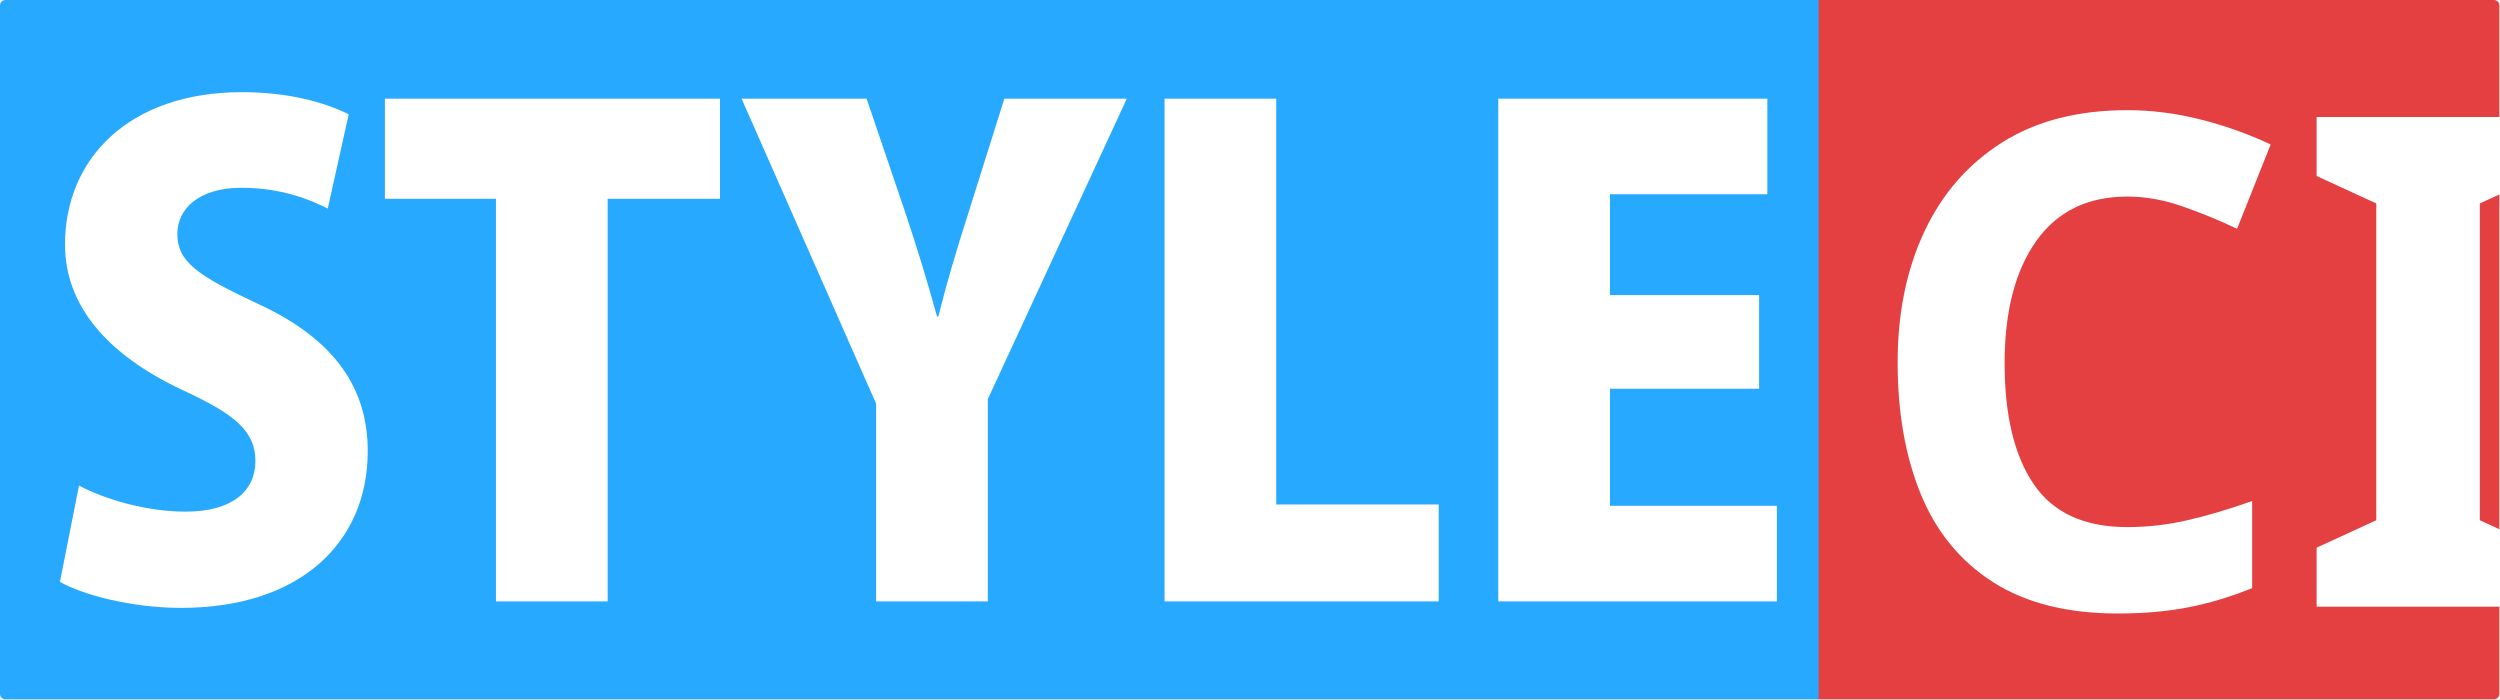
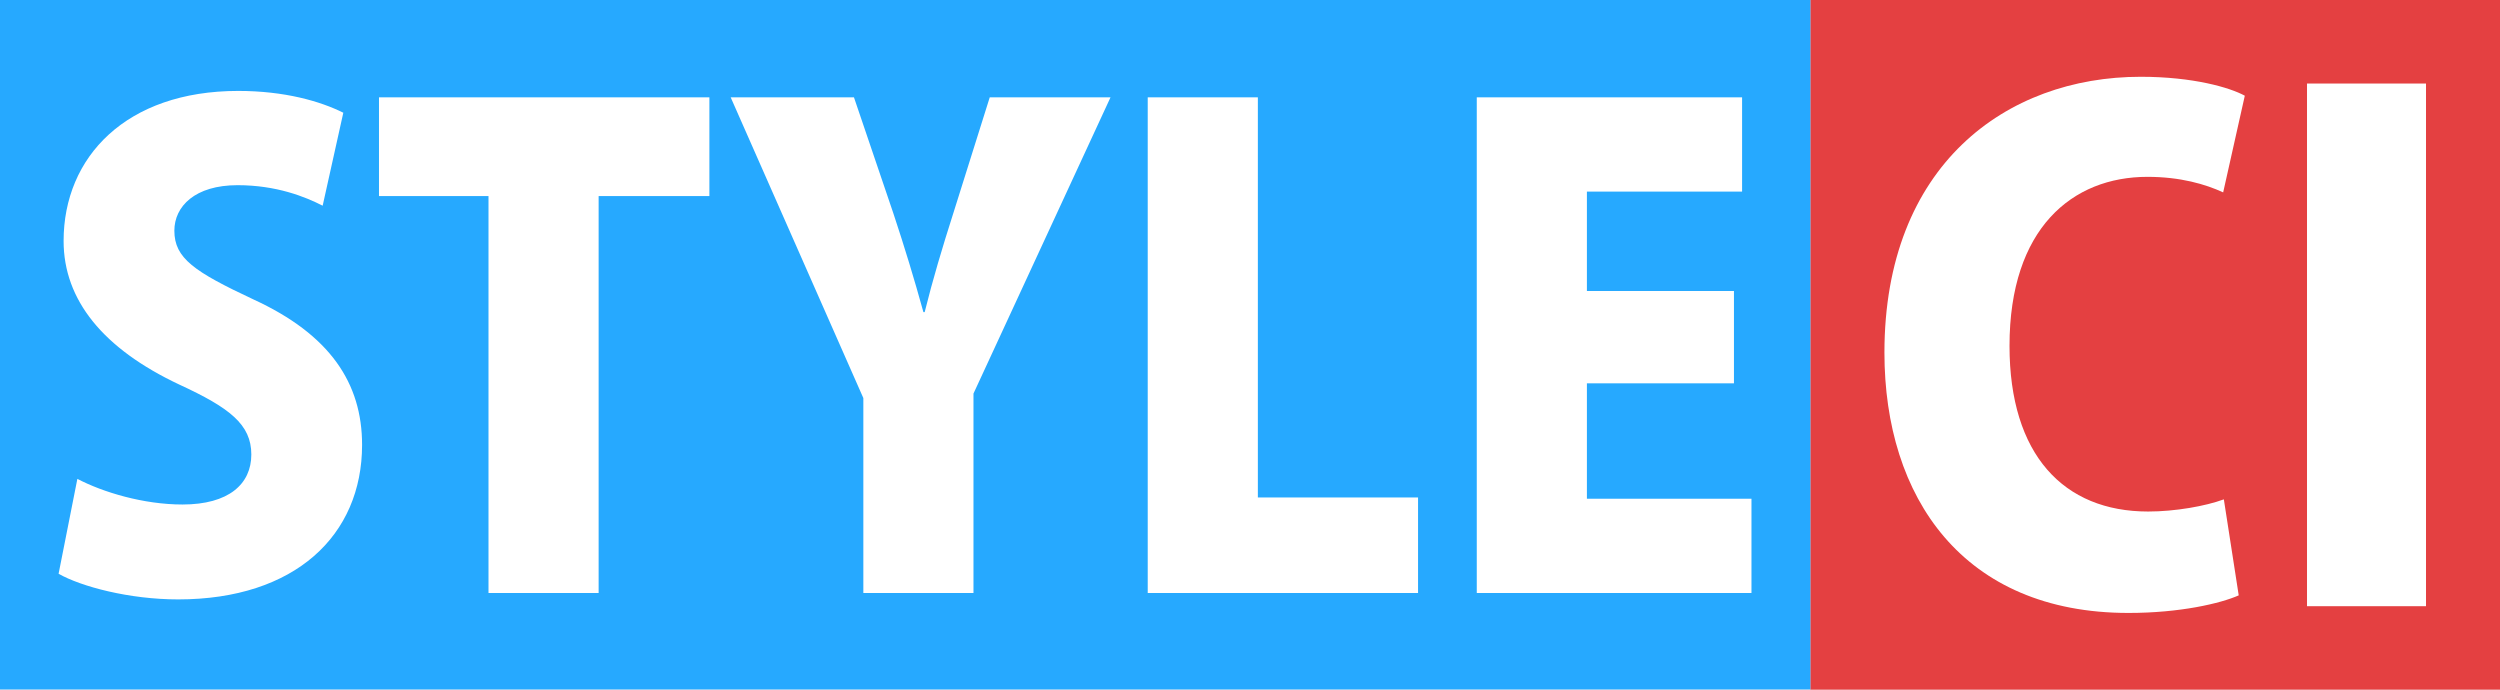
- <svg xmlns="http://www.w3.org/2000/svg" width="3660px" height="1024px" viewBox="0 0 3660 1024" version="1.1">
+ <svg xmlns="http://www.w3.org/2000/svg" width="3712px" height="1024px" viewBox="0 0 3712 1024" version="1.1">
  <defs />
  <g id="Page-1" stroke="none" stroke-width="1" fill="none" fill-rule="evenodd">
    <g id="StyleCI">
-       <path d="M2659.973,0 L3651.019,0 C3655.44,0 3659.024,3.581 3659.024,7.999 L3659.024,1015.752 C3659.024,1020.17 3655.444,1023.751 3651.019,1023.751 L2659.973,1023.751 L2659.973,0 Z" id="CI-BG" fill="#E44041" />
-       <text id="CI" font-family="Kozuka Gothic Pro" font-size="1003.909" font-weight="bold" fill="#FFFFFF">
-         <tspan x="2719.916" y="888.119">CI</tspan>
-       </text>
-       <path d="M0,7.999 C0,3.581 3.573,0 7.996,0 L2662.471,0 L2662.471,1023.751 L7.996,1023.751 C3.58,1023.751 0,1020.17 0,1015.752 L0,7.999 Z" id="STYLE-BG" fill="#26A9FF" />
-       <path d="M510.505,167.312 C476.128,150.174 423.168,134.941 354.413,134.941 C188.101,134.941 95.19,233.006 95.19,357.729 C95.19,445.321 153.724,517.68 267.076,570.997 C341.406,605.272 373.925,630.027 373.925,674.775 C373.925,718.571 340.477,749.038 271.722,749.038 C214.117,749.038 153.724,730.948 115.63,710.954 L87.757,851.863 C121.205,870.905 192.747,889.947 265.218,889.947 C438.963,889.947 538.379,794.738 538.379,660.493 C538.379,569.093 490.994,496.734 376.712,444.369 C289.375,403.43 259.643,383.436 259.643,342.496 C259.643,306.317 290.304,274.898 353.484,274.898 C411.09,274.898 453.829,292.035 479.844,305.364 L510.505,167.312 Z M1054.058,144.462 L563.484,144.462 L563.484,291.083 L726.079,291.083 L726.079,880.426 L889.604,880.426 L889.604,291.083 L1054.058,291.083 L1054.058,144.462 Z M1470.332,144.462 L1416.443,315.837 C1399.719,368.202 1385.782,414.855 1373.703,463.411 L1371.845,463.411 C1357.908,412.95 1343.972,367.25 1327.248,316.79 L1268.713,144.462 L1085.677,144.462 L1282.65,590.991 L1282.65,880.426 L1446.175,880.426 L1446.175,584.326 L1649.651,144.462 L1470.332,144.462 Z M2106.277,738.565 L1868.423,738.565 L1868.423,144.462 L1704.898,144.462 L1704.898,880.426 L2106.277,880.426 L2106.277,738.565 Z M2601.346,740.469 L2356.988,740.469 L2356.988,569.093 L2575.33,569.093 L2575.33,431.992 L2356.988,431.992 L2356.988,284.419 L2587.409,284.419 L2587.409,144.462 L2193.463,144.462 L2193.463,880.426 L2601.346,880.426 L2601.346,740.469 Z" id="STYLE" fill="#FFFFFF" />
+       <g id="CI" transform="translate(2688, 0)">
+         <rect id="CI-BG" fill="#E44041" x="0" y="0" width="1024" height="1024" />
+         <path d="M613.962,741.443 C586.857,751.482 541.681,759.514 501.525,759.514 C376.036,759.514 295.723,675.185 295.723,513.556 C295.723,338.876 389.087,262.579 500.521,262.579 C549.712,262.579 586.857,273.622 612.959,285.668 L645.084,142.109 C622.998,130.063 568.787,114 490.482,114 C290.704,114 110,245.512 110,523.595 C110,738.432 226.453,910.1 472.411,910.1 C548.708,910.1 608.943,896.045 636.048,883.998 L613.962,741.443 Z M737.443,900.061 L914.131,900.061 L914.131,124.039 L737.443,124.039 L737.443,900.061 Z" fill="#FFFFFF" />
+       </g>
+       <rect id="STYLE-BG" fill="#26A9FF" x="0" y="0" width="2688" height="1023.751" />
+       <path d="M509.748,167.371 C475.371,150.233 422.411,135 353.657,135 C187.345,135 94.433,233.065 94.433,357.789 C94.433,445.381 152.967,517.74 266.32,571.057 C340.649,605.332 373.168,630.086 373.168,674.834 C373.168,718.63 339.72,749.097 270.965,749.097 C213.36,749.097 152.967,731.007 114.874,711.014 L87,851.923 C120.448,870.964 191.99,890.006 264.461,890.006 C438.206,890.006 537.622,794.797 537.622,660.553 C537.622,569.152 490.237,496.794 375.956,444.429 C288.618,403.489 258.887,383.495 258.887,342.555 C258.887,306.376 289.548,274.957 352.728,274.957 C410.333,274.957 453.072,292.095 479.088,305.424 L509.748,167.371 Z M1053.301,144.521 L562.727,144.521 L562.727,291.143 L725.323,291.143 L725.323,880.485 L888.848,880.485 L888.848,291.143 L1053.301,291.143 L1053.301,144.521 Z M1469.575,144.521 L1415.686,315.897 C1398.962,368.262 1385.025,414.914 1372.947,463.471 L1371.089,463.471 C1357.152,413.01 1343.215,367.31 1326.491,316.849 L1267.957,144.521 L1084.92,144.521 L1281.893,591.05 L1281.893,880.485 L1445.418,880.485 L1445.418,584.386 L1648.895,144.521 L1469.575,144.521 Z M2105.52,738.624 L1867.666,738.624 L1867.666,144.521 L1704.141,144.521 L1704.141,880.485 L2105.52,880.485 L2105.52,738.624 Z M2600.589,740.528 L2356.231,740.528 L2356.231,569.152 L2574.574,569.152 L2574.574,432.052 L2356.231,432.052 L2356.231,284.478 L2586.652,284.478 L2586.652,144.521 L2192.707,144.521 L2192.707,880.485 L2600.589,880.485 L2600.589,740.528 Z" id="STYLE" fill="#FFFFFF" />
    </g>
  </g>
</svg>
